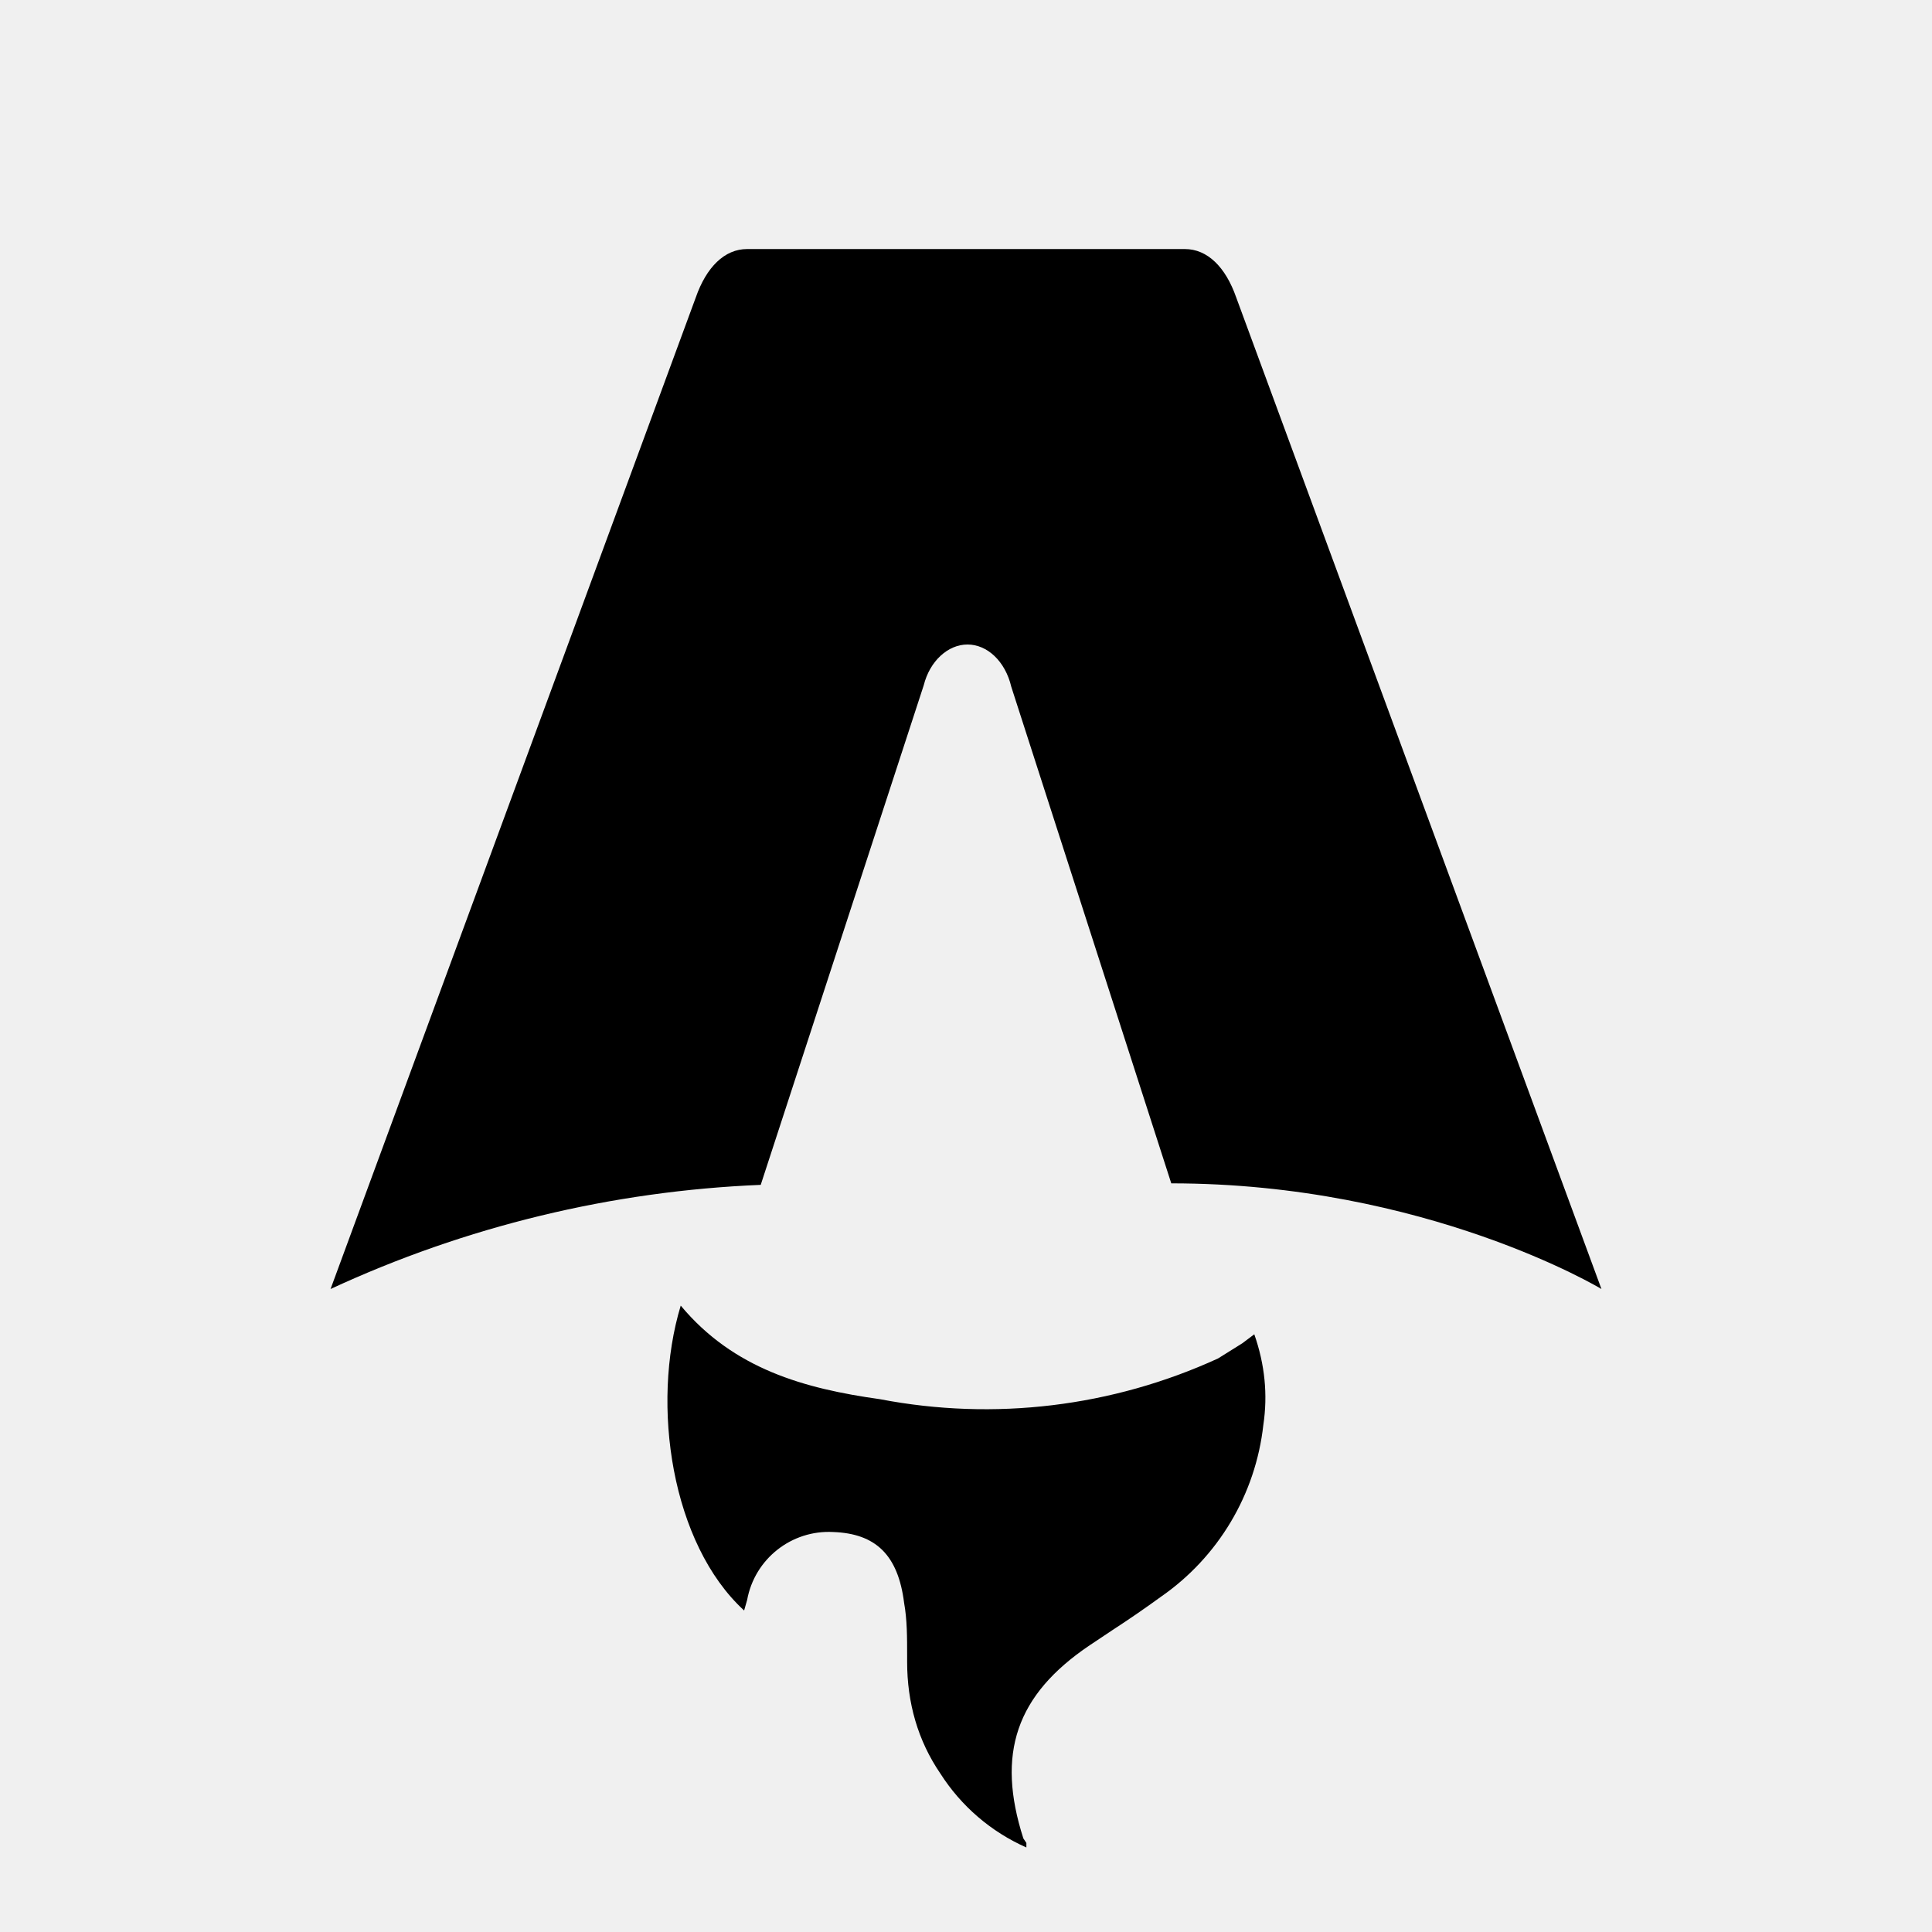
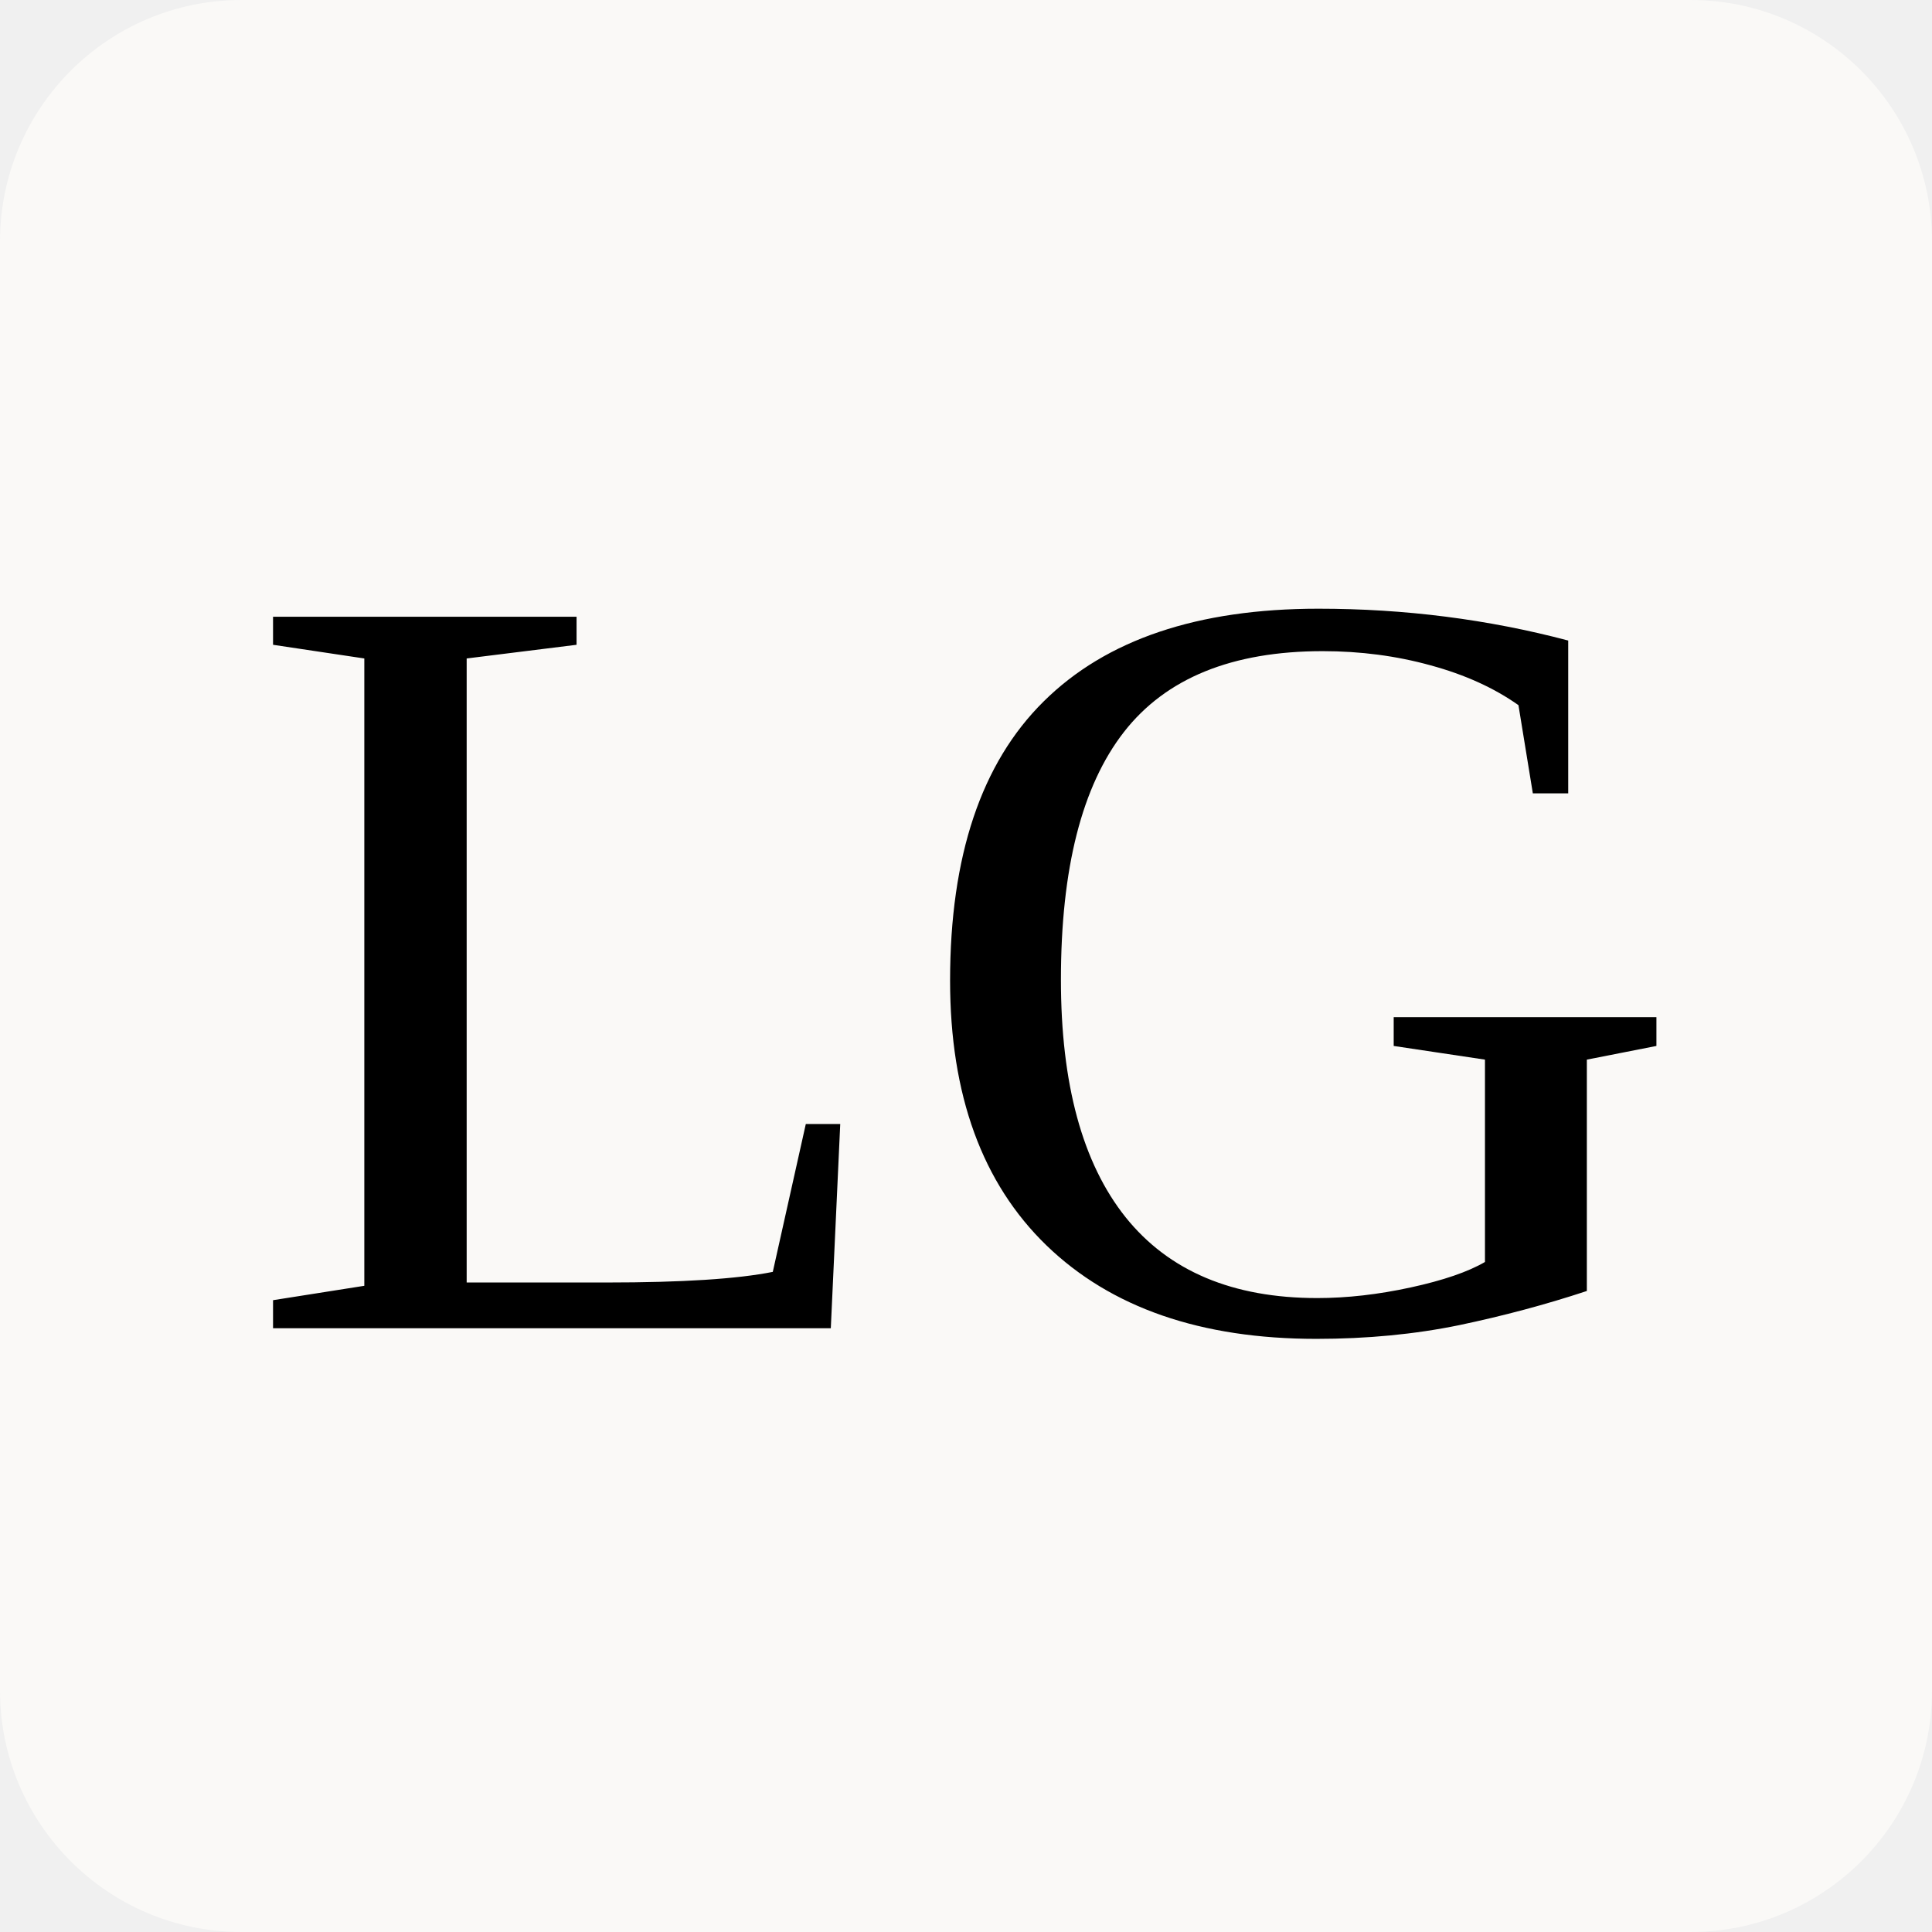
- <svg xmlns="http://www.w3.org/2000/svg" fill="none" viewBox="0 0 128 128">
-   <path d="M50.4 78.5a75.1 75.1 0 0 0-28.5 6.9l24.2-65.7c.7-2 1.9-3.2 3.4-3.2h29c1.5 0 2.7 1.2 3.4 3.2l24.2 65.7s-11.6-7-28.5-7L67 45.5c-.4-1.7-1.6-2.8-2.9-2.8-1.3 0-2.5 1.1-2.9 2.7L50.4 78.5Zm-1.1 28.2Zm-4.2-20.2c-2 6.6-.6 15.8 4.2 20.2a17.5 17.5 0 0 1 .2-.7 5.5 5.5 0 0 1 5.7-4.5c2.8.1 4.3 1.5 4.7 4.7.2 1.1.2 2.3.2 3.5v.4c0 2.7.7 5.2 2.2 7.4a13 13 0 0 0 5.7 4.9v-.3l-.2-.3c-1.8-5.6-.5-9.5 4.4-12.8l1.5-1a73 73 0 0 0 3.2-2.2 16 16 0 0 0 6.8-11.4c.3-2 .1-4-.6-6l-.8.6-1.6 1a37 37 0 0 1-22.4 2.7c-5-.7-9.7-2-13.2-6.2Z" />
+ <svg xmlns="http://www.w3.org/2000/svg" viewBox="0 0 128 128">
+   <rect width="128" height="128" fill="#faf9f7" rx="16" />
+   <text x="64" y="88" font-family="'EB Garamond', 'Times New Roman', serif" font-size="72" font-weight="400" text-anchor="middle" fill="#000000">LG</text>
  <style>
-         path { fill: #000; }
-         @media (prefers-color-scheme: dark) {
-             path { fill: #FFF; }
-         }
-     </style>
+     @media (prefers-color-scheme: dark) {
+       rect { fill: #1a1c1b; }
+       text { fill: #faf9f7; }
+     }
+   </style>
</svg>
